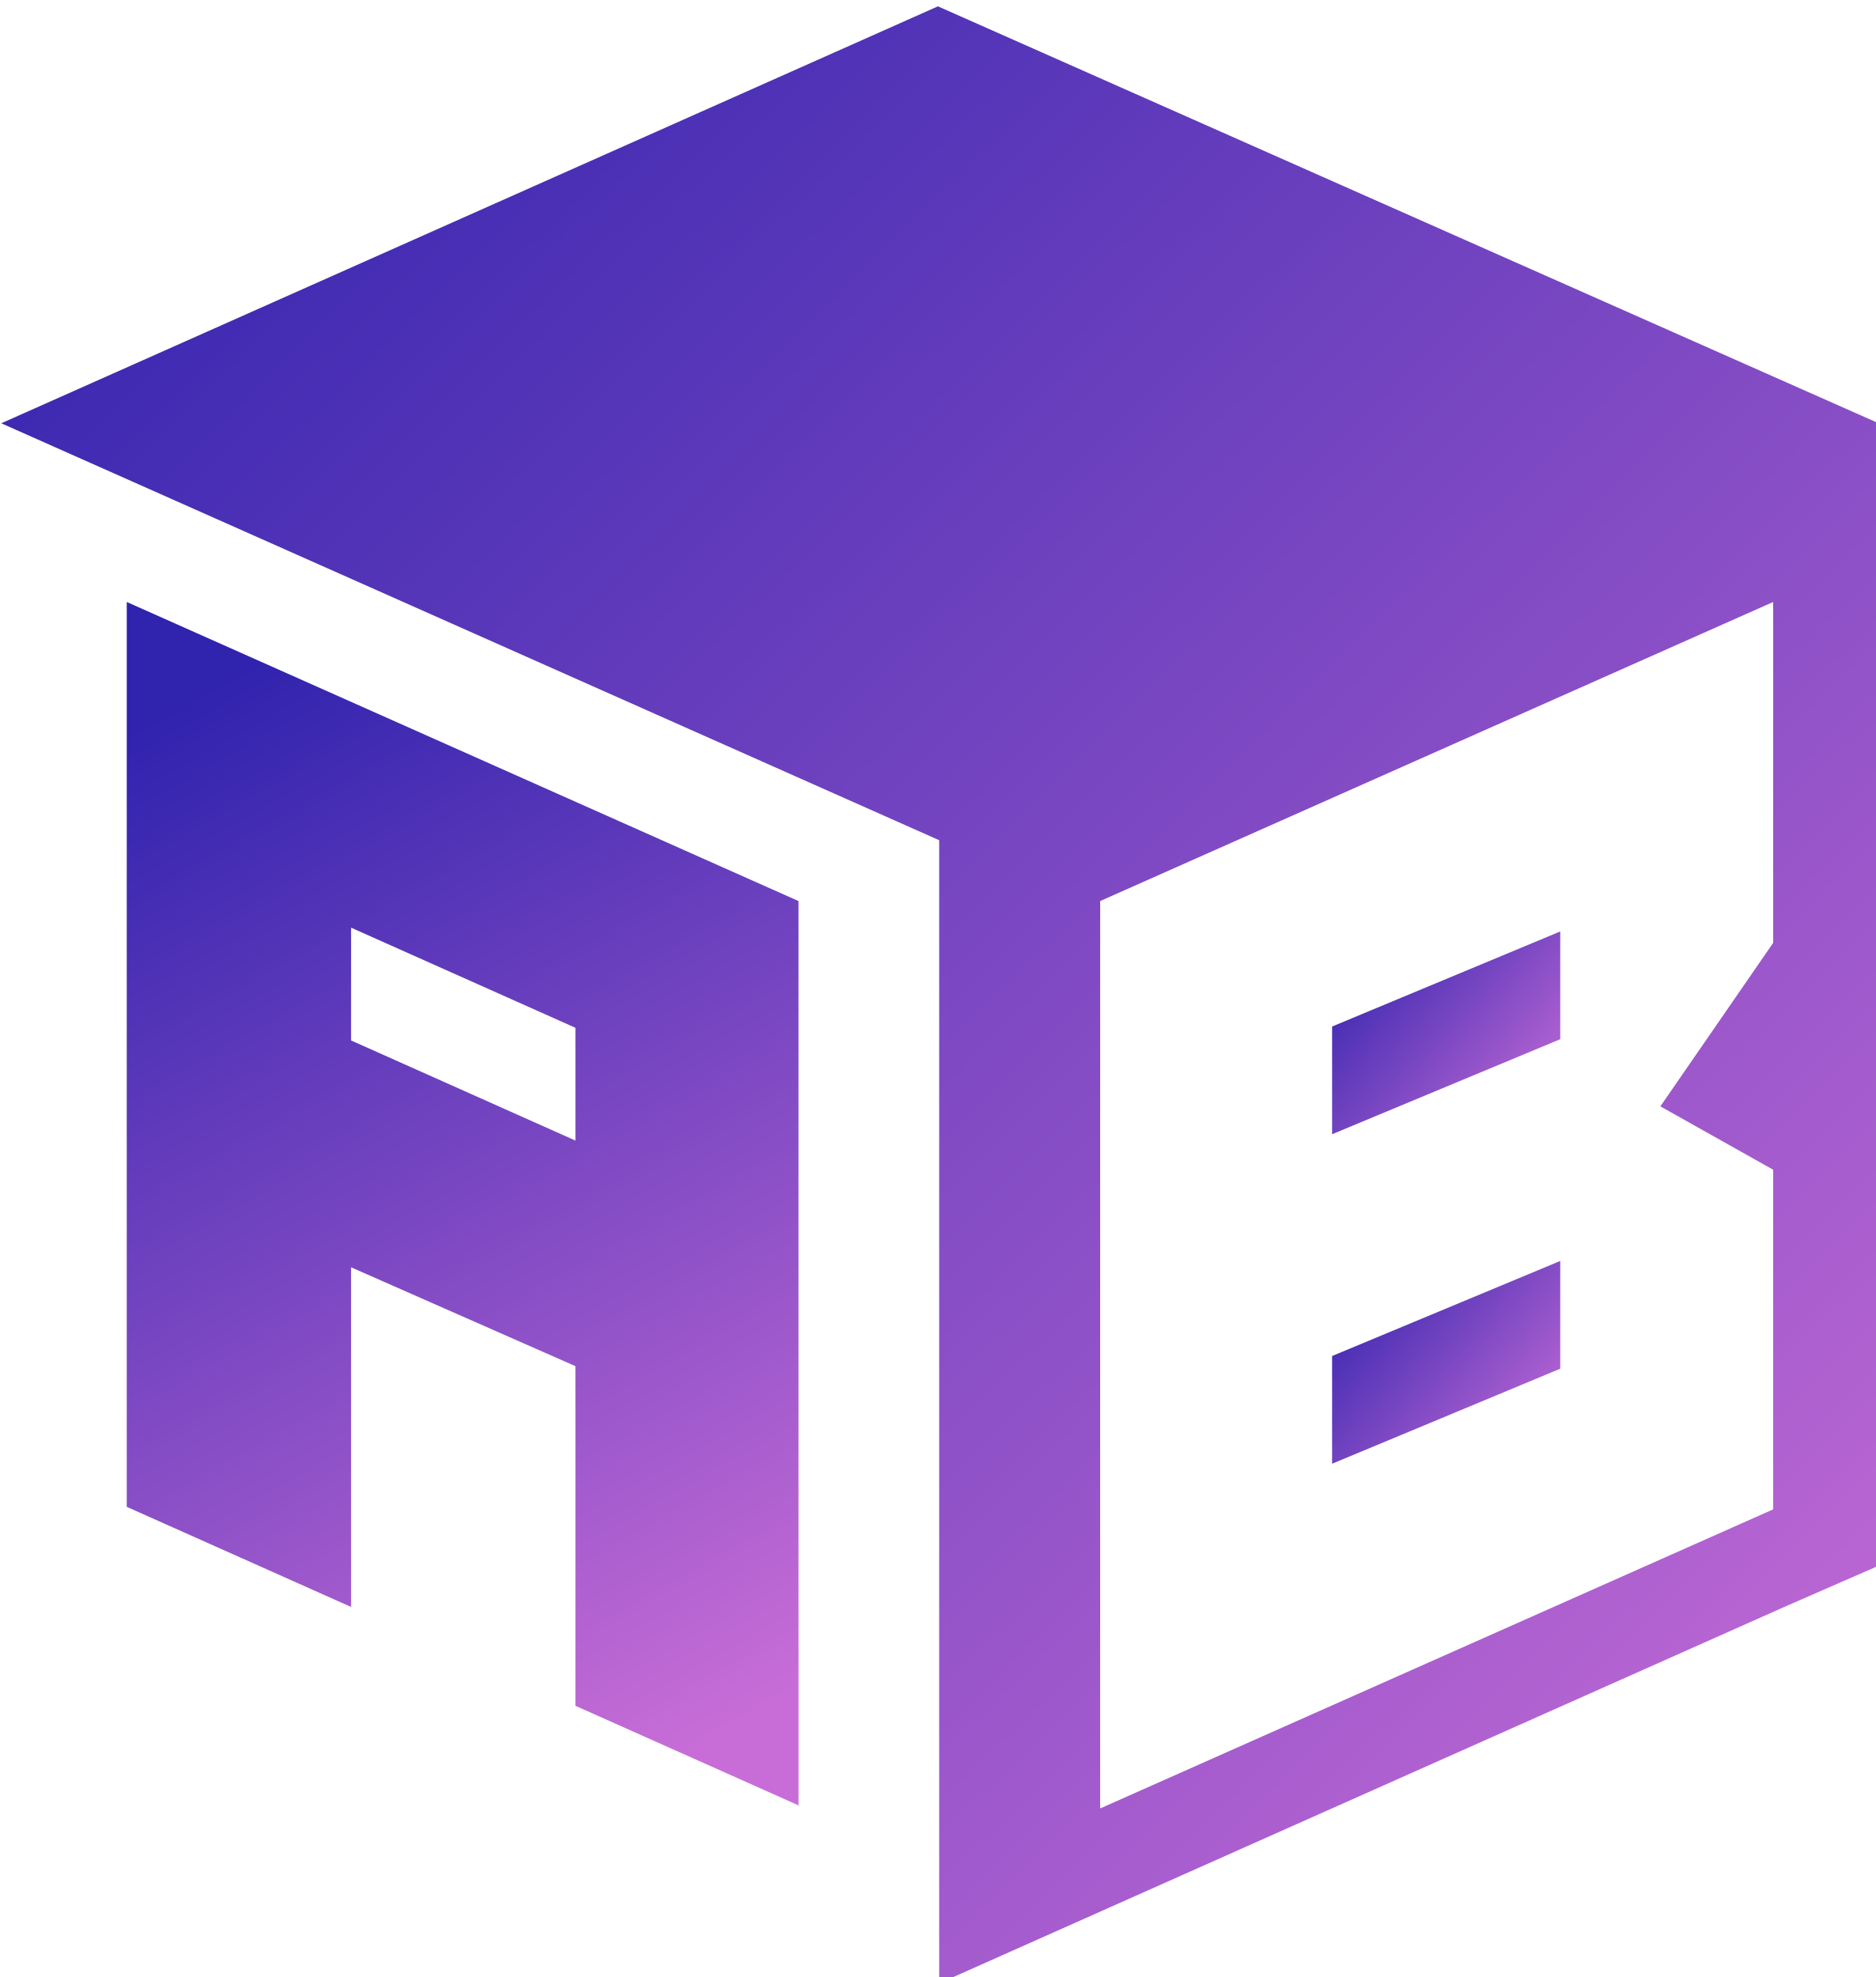
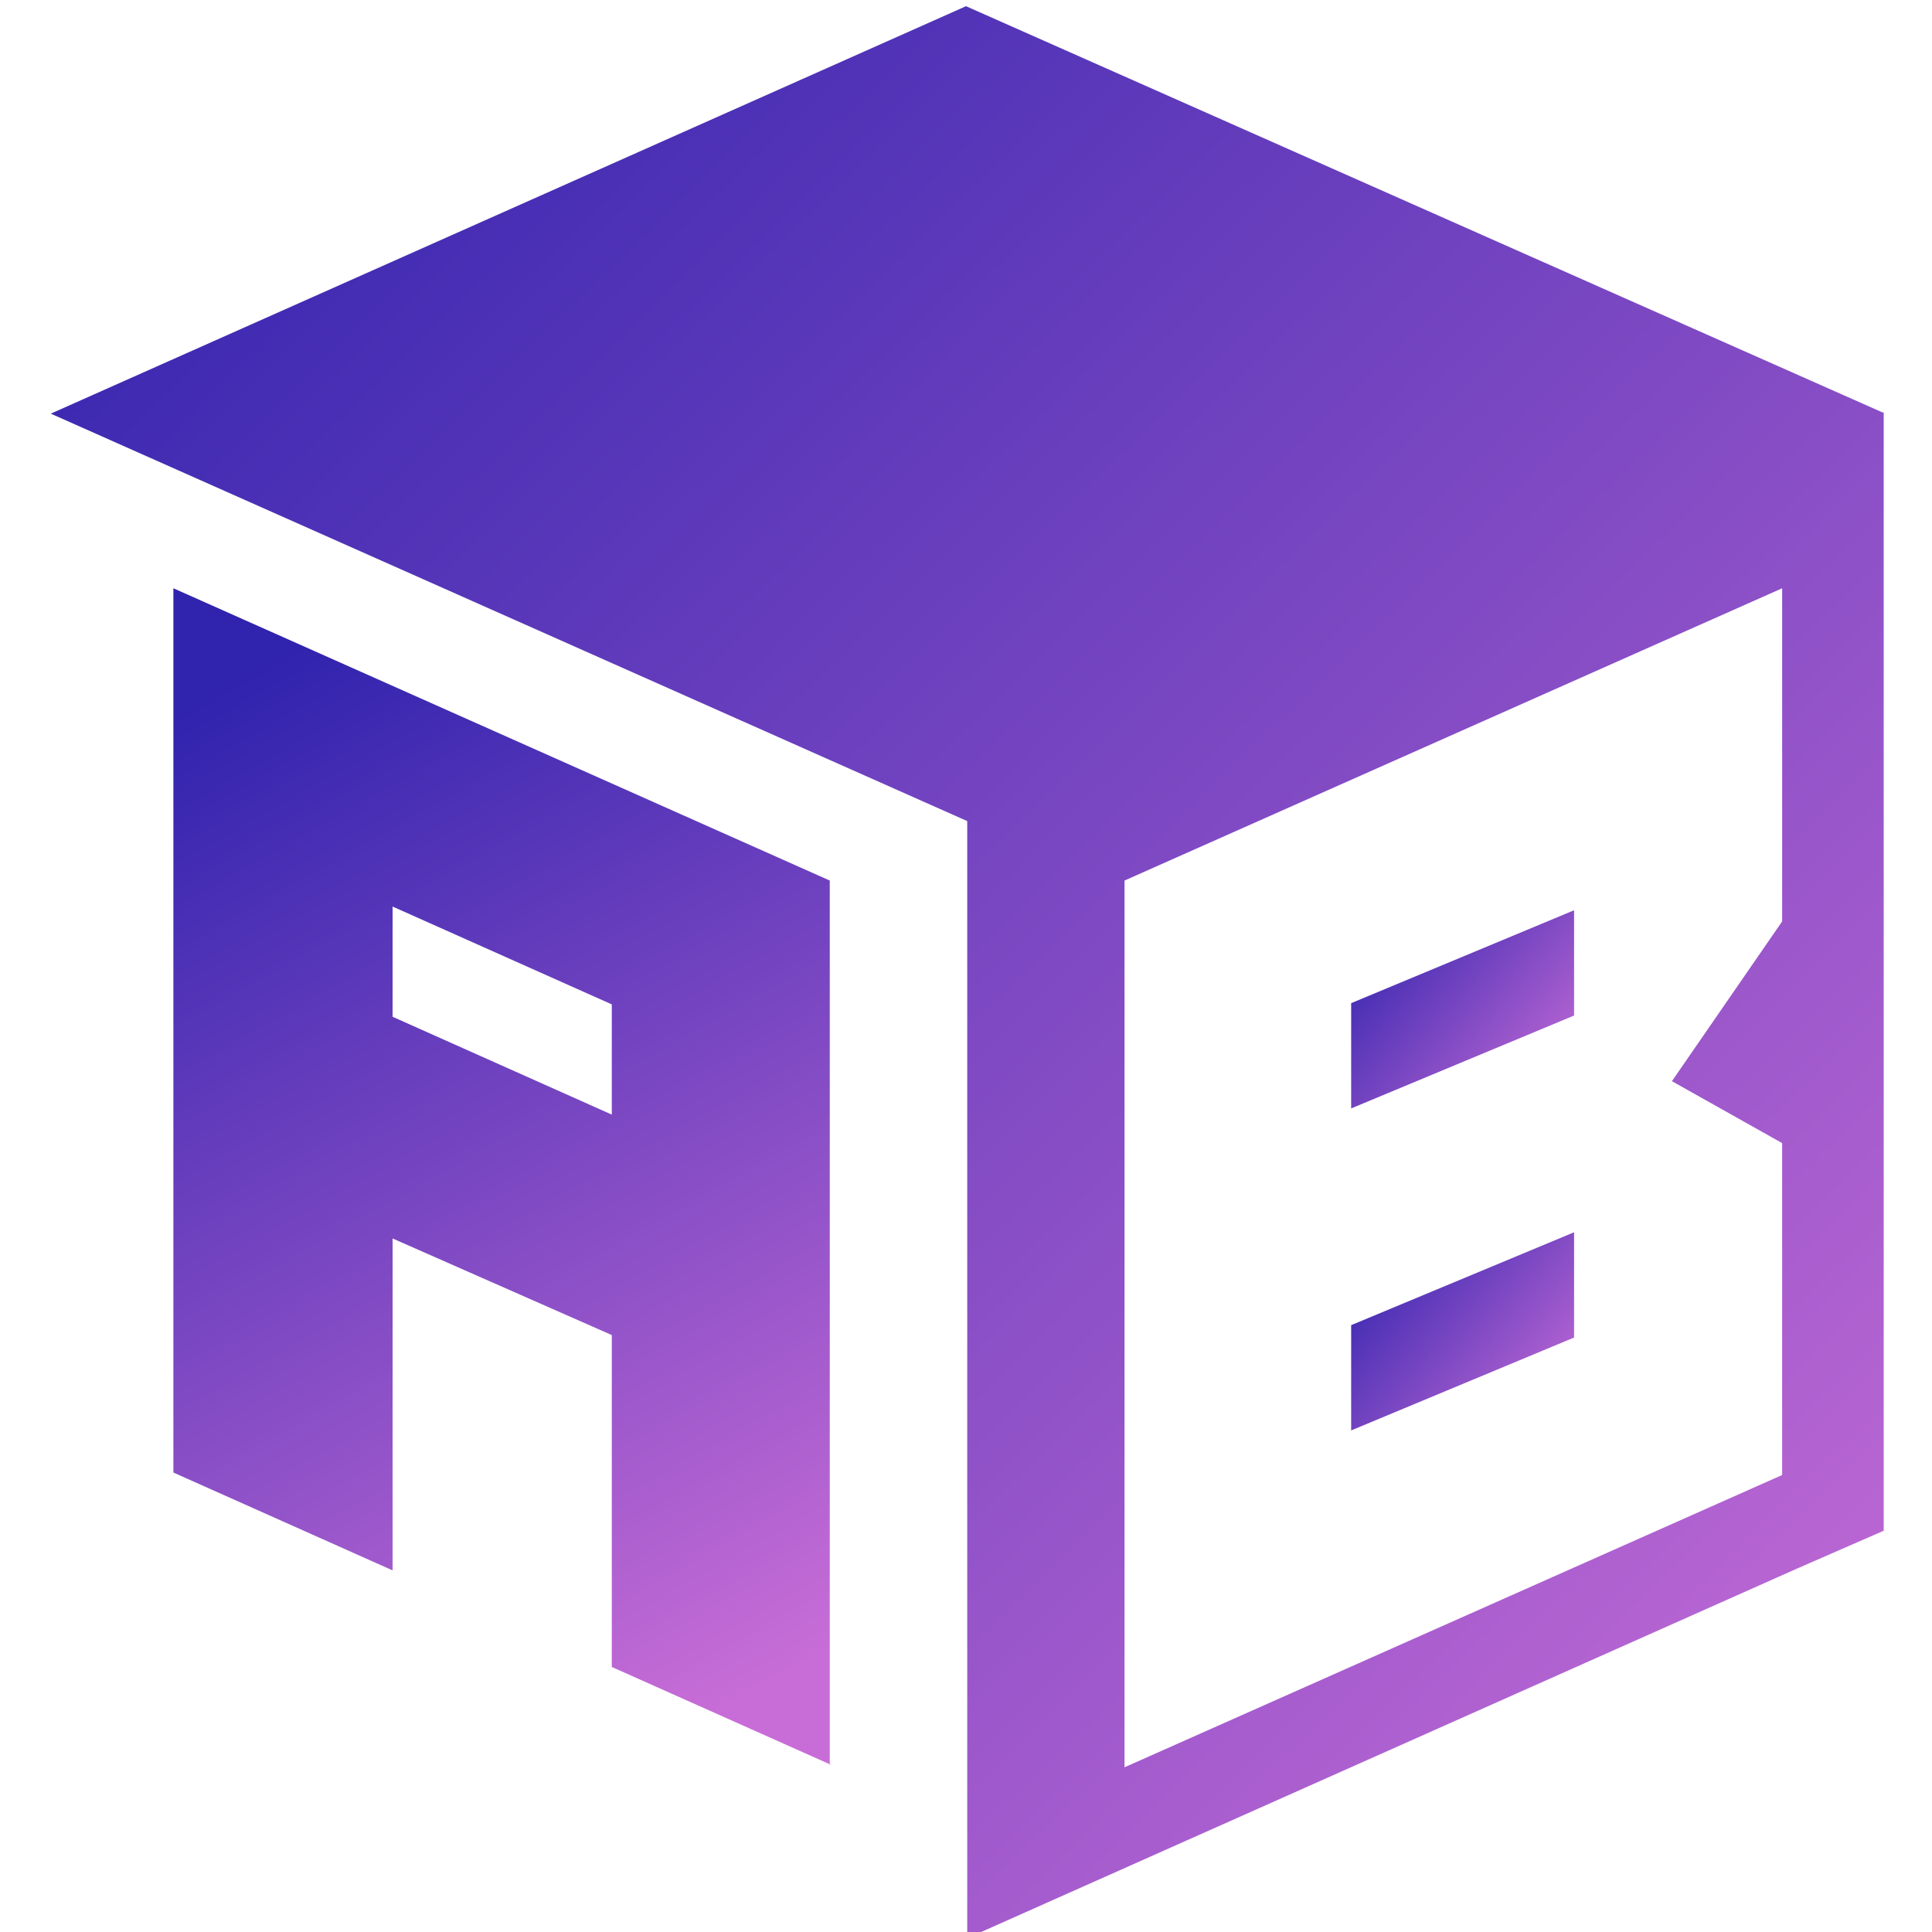
- <svg xmlns="http://www.w3.org/2000/svg" version="1.1" id="Layer_1" x="0px" y="0px" viewBox="0 0 148 156" style="enable-background:new 0 0 148 156;" xml:space="preserve">
+ <svg xmlns="http://www.w3.org/2000/svg" version="1.1" id="Layer_1" x="0px" y="0px" viewBox="0 0 156 156" style="enable-background:new 0 0 156 156;" xml:space="preserve">
  <style type="text/css">
	.st0{fill-rule:evenodd;clip-rule:evenodd;fill:url(#Combined-Shape_00000171713773391349005250000003222187120970808989_);}
	.st1{fill-rule:evenodd;clip-rule:evenodd;fill:url(#A_00000142150899557407614820000015371881032493869992_);}
	.st2{fill-rule:evenodd;clip-rule:evenodd;fill:url(#B_00000137821711952898085600000012532514995196225962_);}
	.st3{fill-rule:evenodd;clip-rule:evenodd;fill:url(#B_00000029015836218515624960000017330131343481854883_);}
</style>
-   <g id="Group" transform="translate(115, 33)">
+   <g id="Group" transform="translate(119, 33)">
    <linearGradient id="Combined-Shape_00000082333865677163888860000009629960021317735082_" gradientUnits="userSpaceOnUse" x1="-114.651" y1="480.289" x2="-113.733" y2="479.279" gradientTransform="matrix(148 0 0 -156 16873 74881)">
      <stop offset="0" style="stop-color:#3023AE" />
      <stop offset="1" style="stop-color:#C86DD7" />
    </linearGradient>
    <path id="Combined-Shape_00000049925126047873041740000007993463313249687230_" style="fill-rule:evenodd;clip-rule:evenodd;fill:url(#Combined-Shape_00000082333865677163888860000009629960021317735082_);" d="   M-41-32.5L33,0.3l0.1,0v90.3L26,93.7l-66.9,29.8l0-90.2l-74-32.9L-41-32.5z M24.9,14.5l-53.1,23.6v71.6l53.1-23.6V59.3l-8.9-5   l8.9-12.9V14.5z" />
    <linearGradient id="A_00000139272586313255311730000016093357198089915565_" gradientUnits="userSpaceOnUse" x1="-115.844" y1="480.352" x2="-115.527" y2="479.342" gradientTransform="matrix(53 0 0 -95 6053 45648)">
      <stop offset="0" style="stop-color:#3023AE" />
      <stop offset="1" style="stop-color:#C86DD7" />
    </linearGradient>
    <path id="A" style="fill-rule:evenodd;clip-rule:evenodd;fill:url(#A_00000139272586313255311730000016093357198089915565_);" d="   M-87.3,49.1l17.7,7.9v-8.9l-17.7-7.9V49.1z M-51.9,109.5l-17.7-7.9V74.8L-87.3,67v26.8l-17.7-7.9V14.5l53,23.6V109.5z" />
    <linearGradient id="B_00000156572698999771822760000004491623356069752731_" gradientUnits="userSpaceOnUse" x1="-120.443" y1="481.987" x2="-119.423" y2="481.189" gradientTransform="matrix(18 0 0 -16 2158 7780)">
      <stop offset="0" style="stop-color:#3023AE" />
      <stop offset="1" style="stop-color:#C86DD7" />
    </linearGradient>
    <polygon id="B" style="fill-rule:evenodd;clip-rule:evenodd;fill:url(#B_00000156572698999771822760000004491623356069752731_);" points="   8.1,66.5 -9.9,74 -9.9,82.5 8.1,75  " />
    <linearGradient id="B_00000111152177733054570390000013101299005424678547_" gradientUnits="userSpaceOnUse" x1="-120.443" y1="481.987" x2="-119.423" y2="481.189" gradientTransform="matrix(18 0 0 -16 2158 7754)">
      <stop offset="0" style="stop-color:#3023AE" />
      <stop offset="1" style="stop-color:#C86DD7" />
    </linearGradient>
    <polygon id="B_00000123419560302633322360000007457908790714950844_" style="fill-rule:evenodd;clip-rule:evenodd;fill:url(#B_00000111152177733054570390000013101299005424678547_);" points="   8.1,40.5 -9.9,48 -9.9,56.5 8.1,49  " />
  </g>
</svg>
